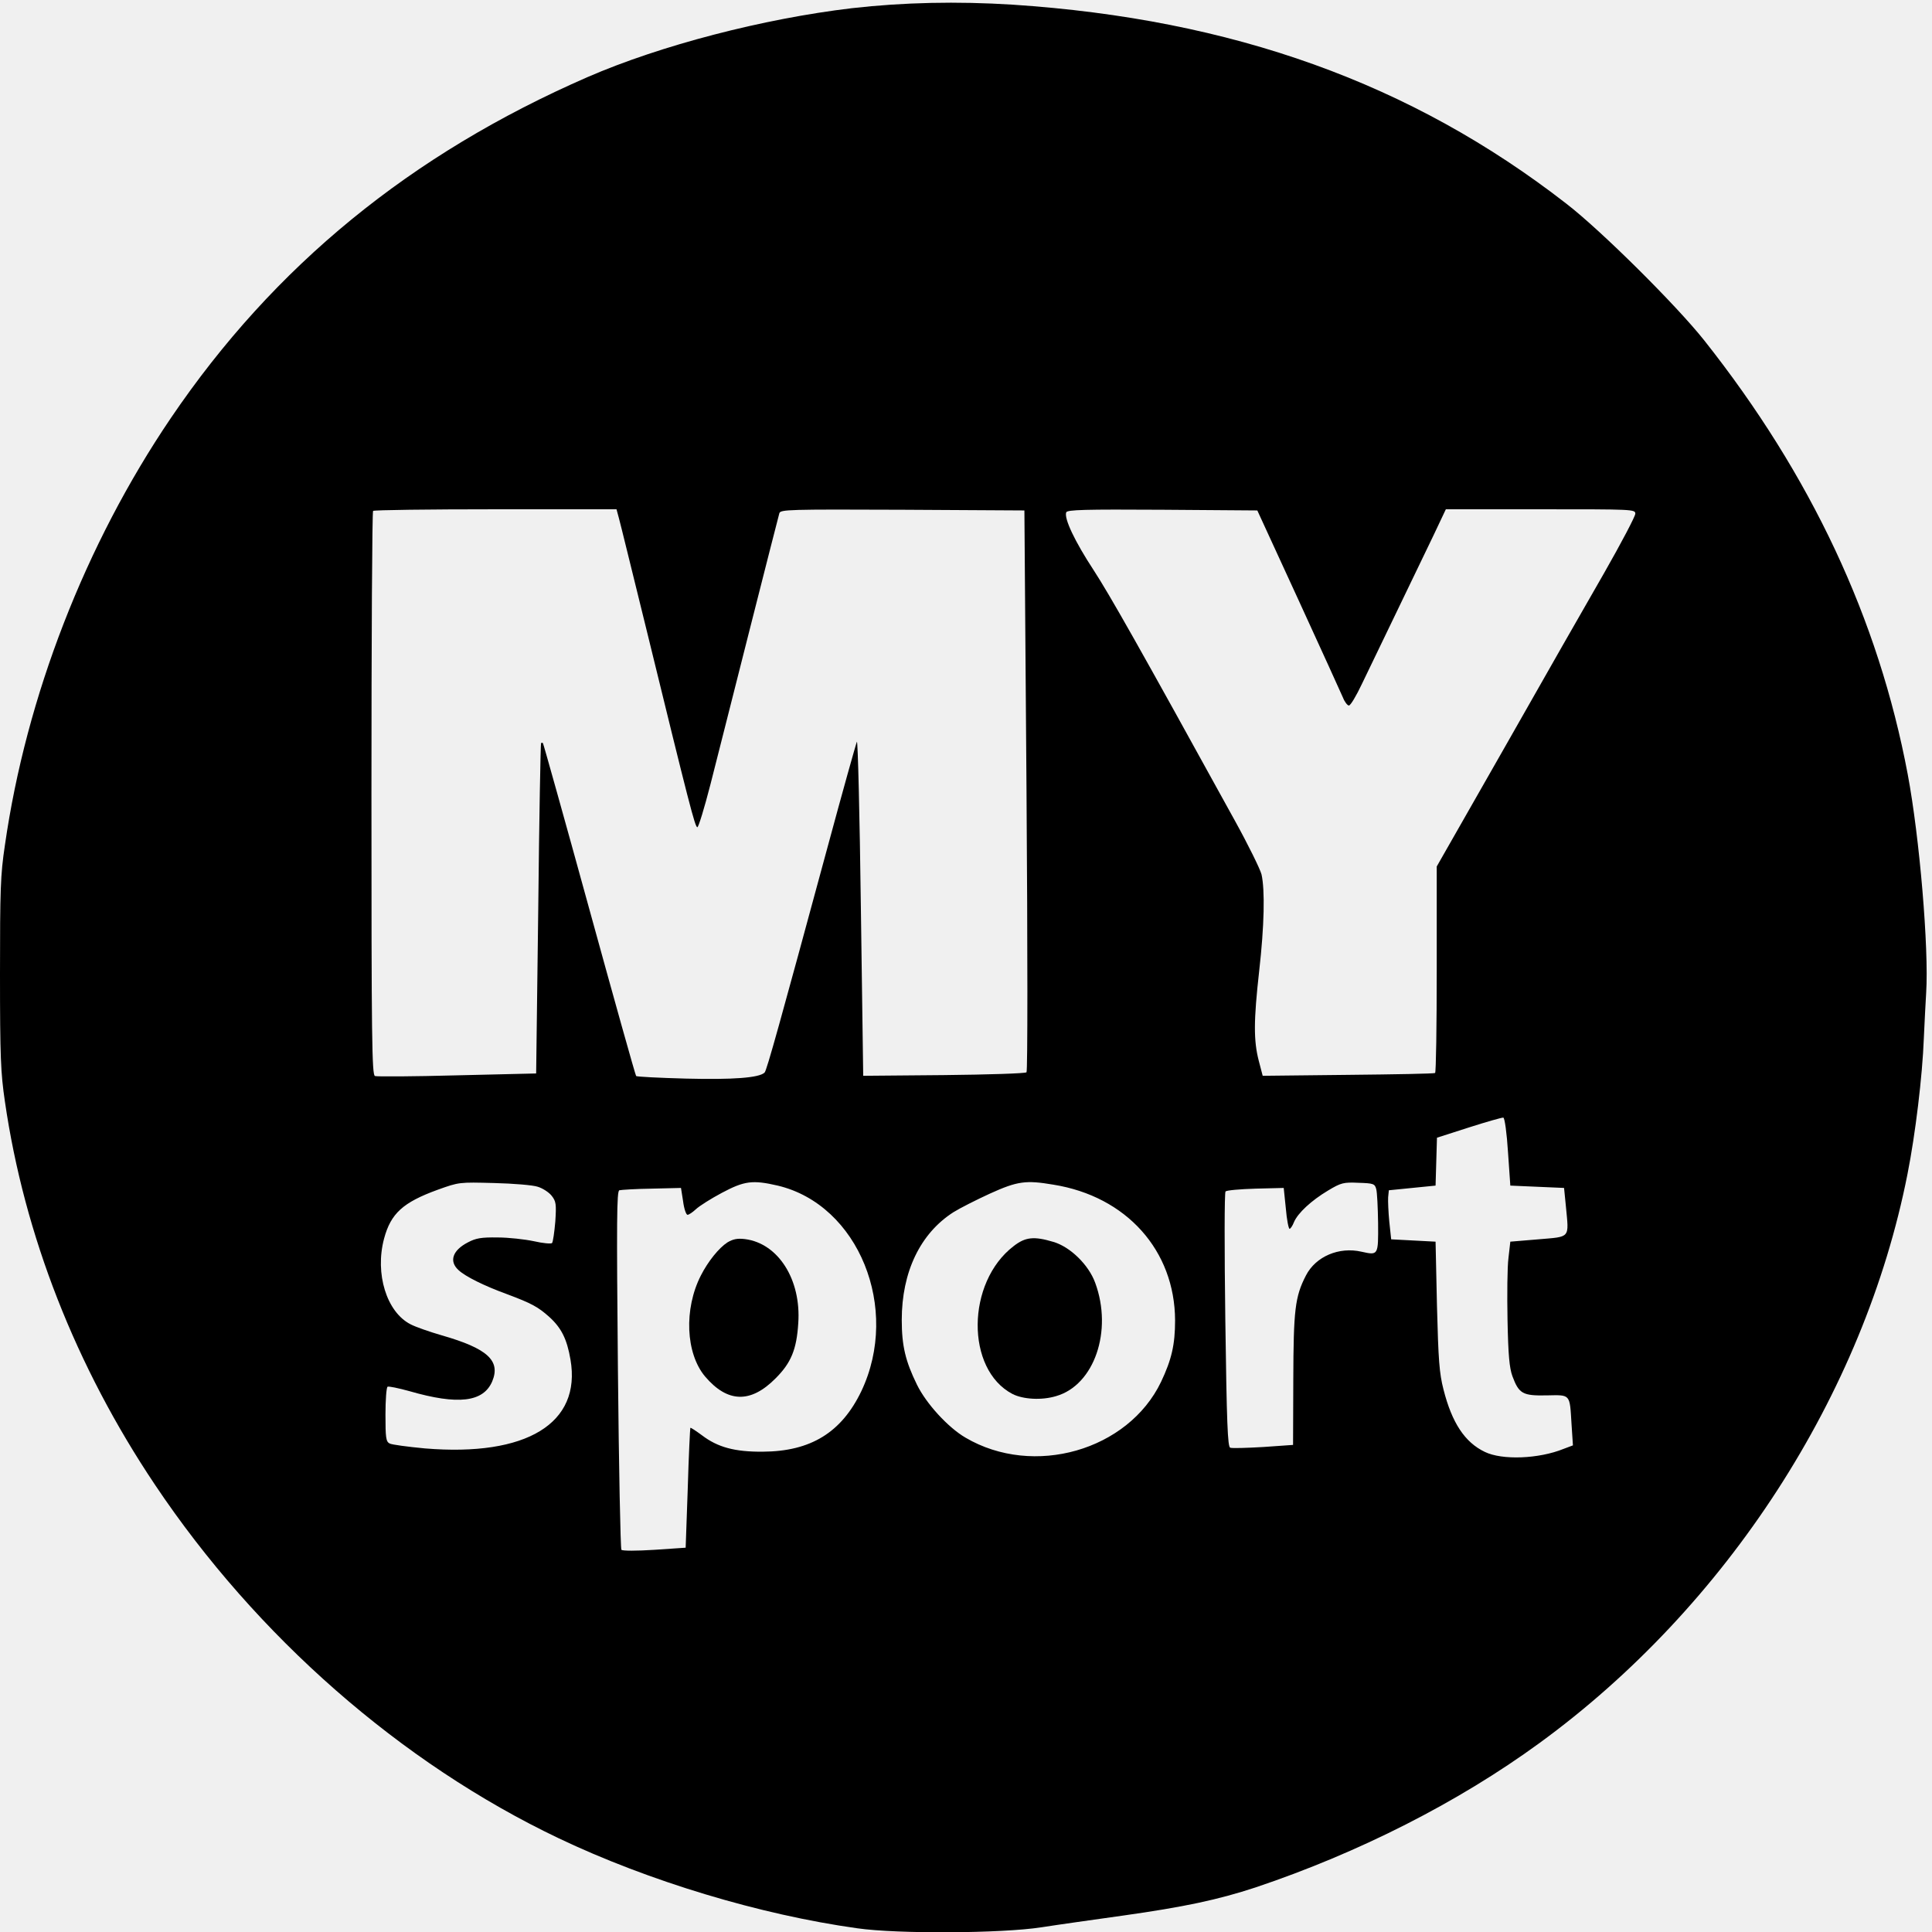
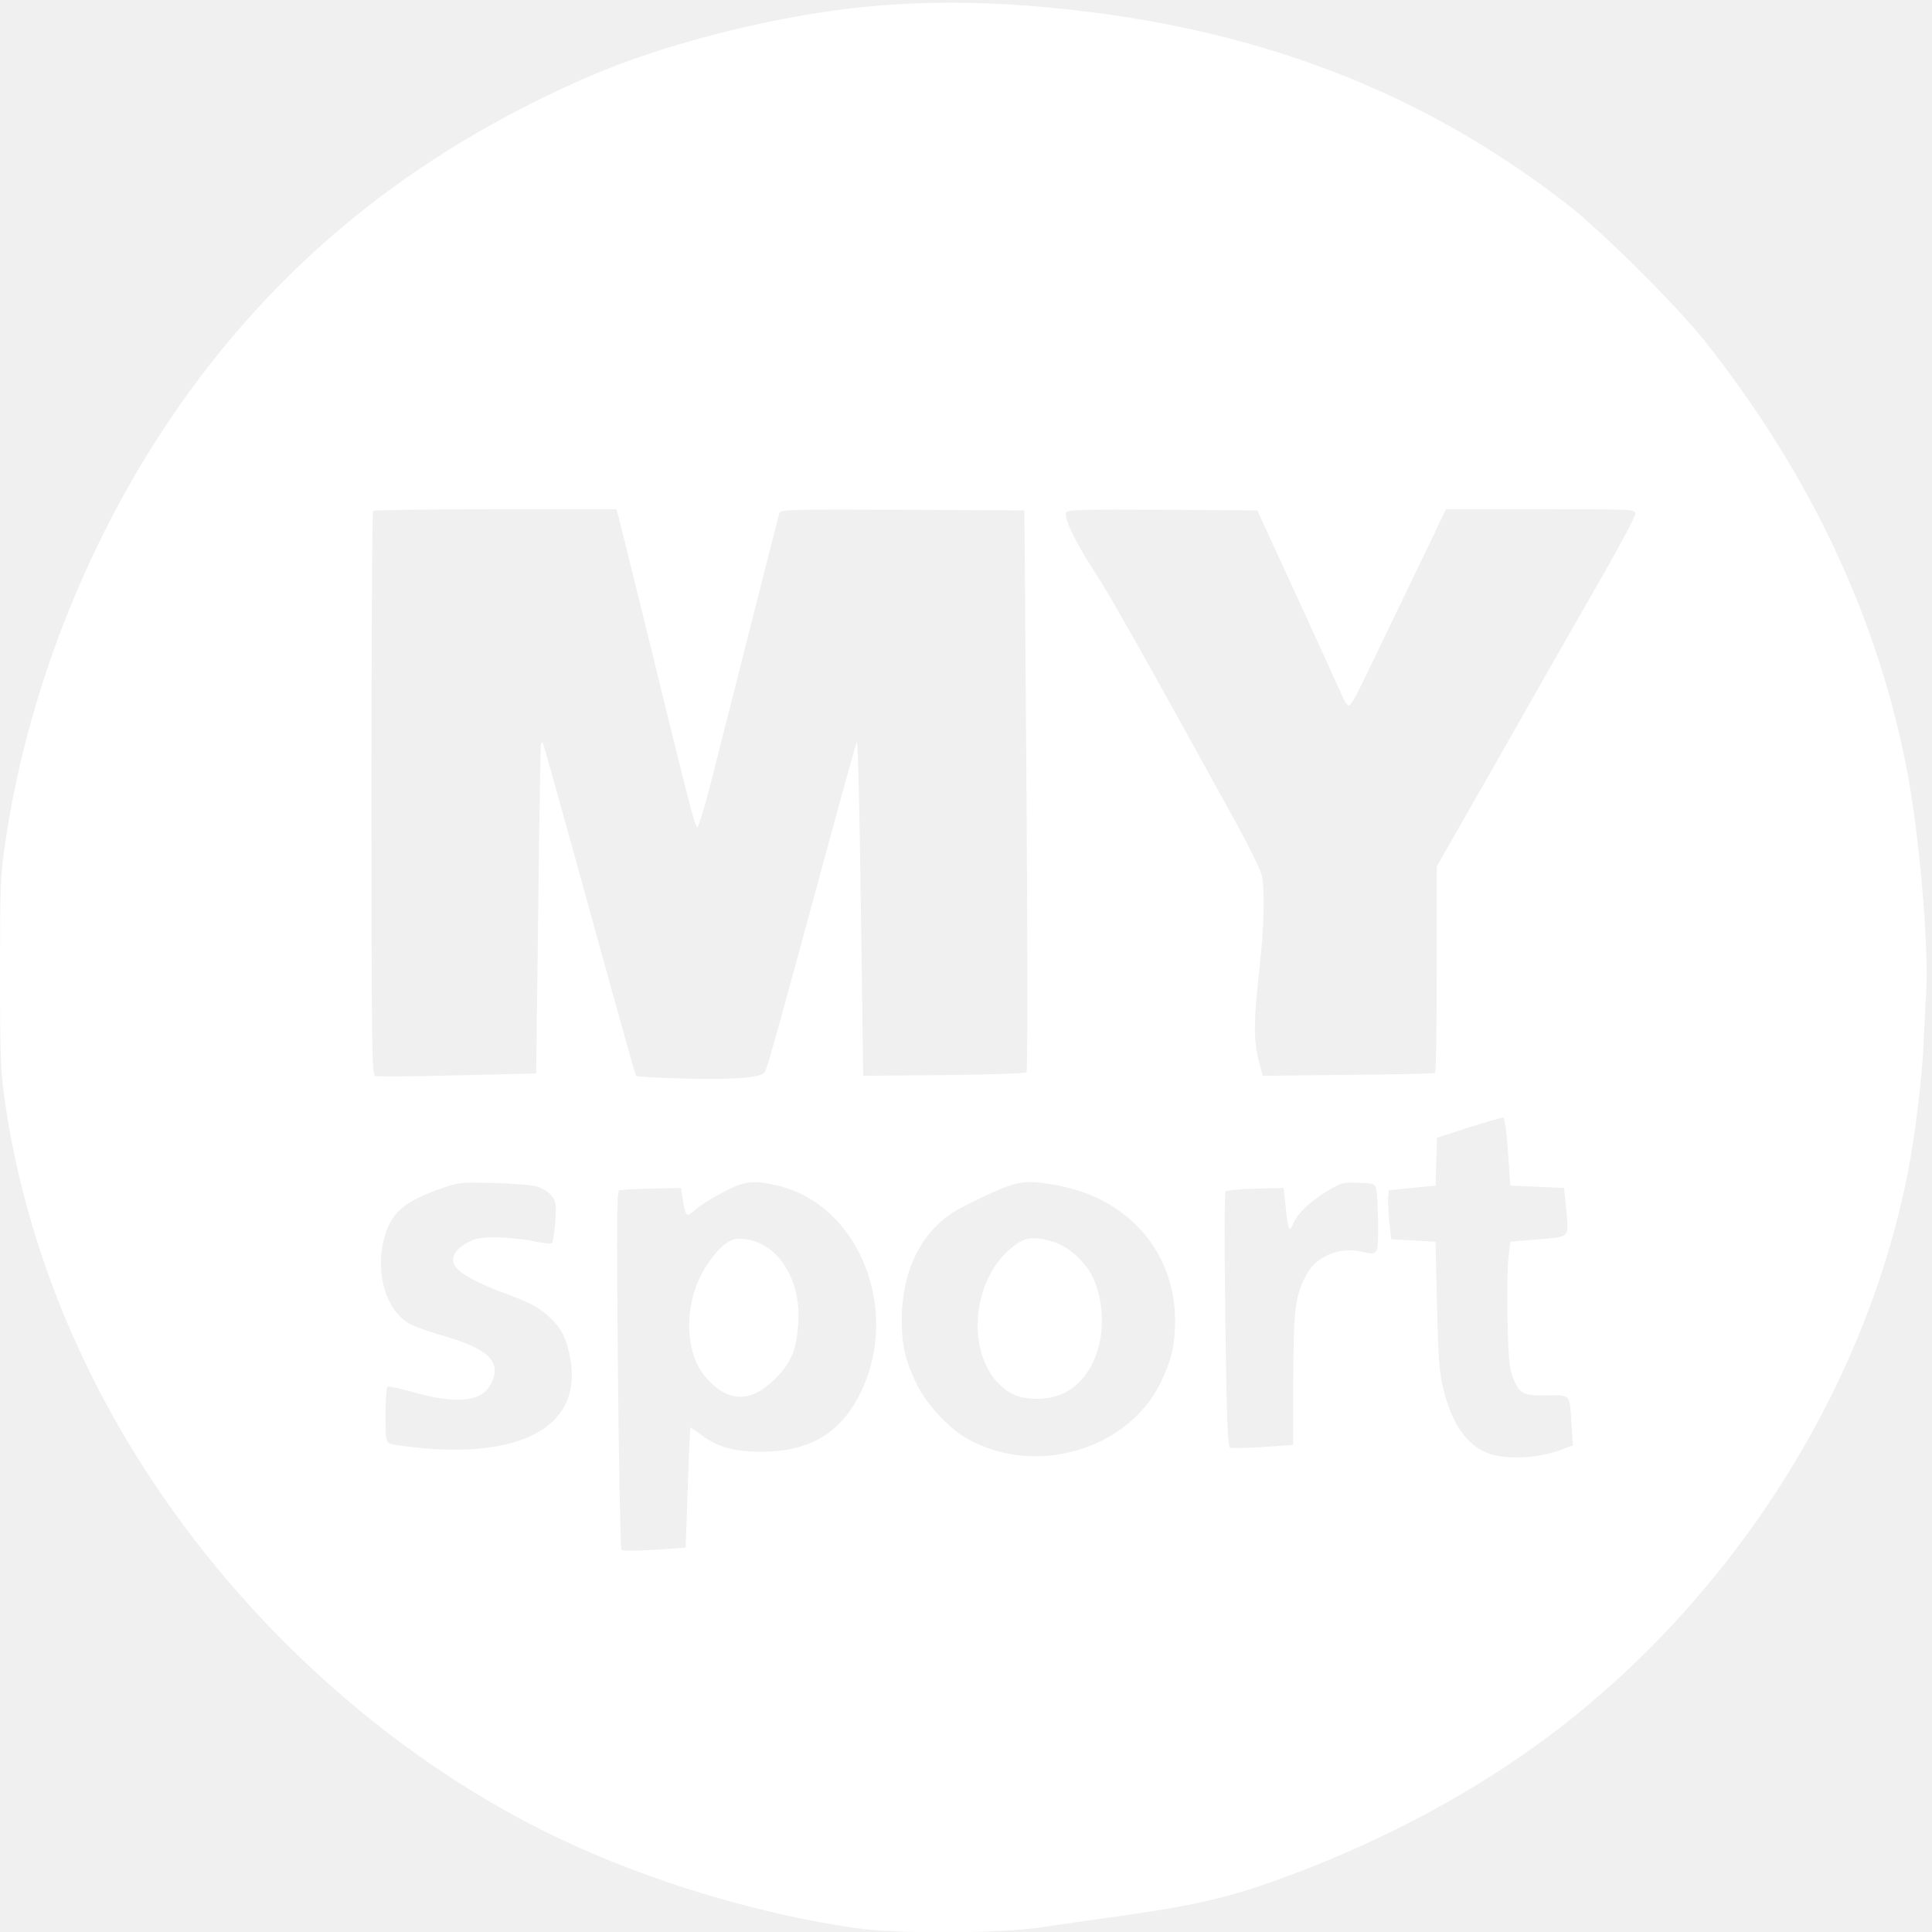
<svg xmlns="http://www.w3.org/2000/svg" version="1.0" width="827pt" height="827pt" viewBox="0 0 827 827" preserveAspectRatio="xMidYMid meet">
-   <g transform="translate(0,827) scale(0.1,-0.1)" fill="#000000" stroke="none">
+   <g transform="translate(0,827) scale(0.1,-0.1)" fill="#ffffff" stroke="none">
    <path d="M3647 8235 c-380 -45 -819 -159 -1132 -295 -757 -330 -1342 -808 -1784 -1460 -366 -540 -619 -1192 -710 -1828 -19 -126 -21 -192 -21 -550 0 -357 3 -424 21 -547 83 -572 303 -1134 642 -1640 435 -650 1053 -1192 1729 -1514 384 -183 861 -327 1277 -385 173 -25 620 -22 788 4 70 11 227 33 348 50 263 37 409 68 570 121 441 148 867 364 1215 618 801 584 1389 1491 1575 2435 34 171 64 421 70 581 3 72 8 159 10 195 12 189 -28 665 -79 936 -125 664 -414 1280 -871 1857 -119 150 -441 470 -590 585 -664 516 -1429 790 -2370 852 -238 15 -467 10 -688 -15z m-998 -2182 c6 -21 58 -234 117 -473 186 -761 209 -850 219 -851 5 0 30 82 56 183 26 101 101 399 168 663 67 264 124 488 127 498 5 16 37 17 527 15 l522 -3 9 -1198 c5 -686 5 -1202 0 -1207 -5 -5 -164 -10 -354 -12 l-345 -3 -10 720 c-5 396 -13 716 -17 710 -3 -5 -61 -212 -128 -460 -200 -738 -258 -947 -267 -956 -23 -23 -137 -31 -336 -26 -115 3 -211 8 -214 11 -3 3 -93 324 -200 713 -107 389 -197 710 -199 712 -2 2 -6 2 -8 0 -2 -2 -8 -321 -12 -709 l-9 -705 -338 -8 c-185 -5 -344 -6 -352 -3 -13 5 -15 155 -15 1209 0 662 3 1207 7 1210 3 4 239 7 524 7 l518 0 10 -37z m2910 -353 c97 -212 183 -400 190 -417 7 -18 19 -33 25 -33 7 0 32 42 56 93 24 50 91 189 148 307 57 118 128 266 158 328 l53 112 405 0 c396 0 406 0 406 -19 0 -11 -60 -125 -133 -253 -74 -128 -265 -463 -425 -745 l-292 -512 0 -440 c0 -242 -3 -442 -7 -444 -5 -3 -172 -6 -373 -8 l-365 -4 -17 65 c-22 86 -22 170 2 384 22 194 25 346 10 413 -6 23 -57 127 -114 230 -414 752 -535 965 -605 1073 -80 122 -127 221 -117 247 5 11 78 13 412 11 l406 -3 177 -385z m896 -2361 l10 -144 115 -5 115 -5 8 -80 c13 -138 21 -128 -118 -140 l-120 -10 -8 -70 c-5 -38 -6 -158 -4 -265 3 -151 8 -205 21 -241 28 -75 44 -84 146 -82 104 2 99 8 107 -123 l6 -91 -40 -15 c-106 -43 -263 -49 -337 -13 -86 41 -141 125 -177 267 -18 70 -22 125 -28 358 l-6 275 -95 5 -95 5 -8 75 c-4 41 -6 89 -5 105 l3 30 100 10 100 10 3 102 3 103 137 44 c75 24 142 43 147 42 6 -1 15 -67 20 -147z m-4153 -149 c20 -6 47 -23 59 -38 19 -24 21 -35 16 -111 -4 -46 -10 -88 -14 -92 -4 -4 -39 -1 -78 8 -38 8 -108 16 -155 16 -70 1 -93 -3 -127 -21 -66 -34 -82 -81 -40 -119 29 -27 109 -67 208 -103 104 -39 132 -54 180 -97 52 -47 76 -95 91 -183 47 -273 -188 -416 -623 -380 -74 7 -142 16 -151 21 -16 8 -18 25 -18 124 0 62 4 116 9 119 4 3 47 -6 94 -19 208 -60 316 -47 354 42 37 89 -21 141 -216 197 -52 15 -112 36 -133 47 -103 52 -154 217 -114 367 29 108 81 155 229 209 92 33 92 33 242 29 83 -2 167 -9 187 -16z m1027 5 c346 -82 526 -526 358 -880 -85 -177 -217 -258 -422 -259 -120 -1 -193 19 -260 70 -26 19 -48 34 -50 32 -1 -2 -7 -118 -11 -258 l-9 -255 -133 -9 c-78 -5 -137 -5 -142 0 -4 5 -11 352 -15 771 -6 644 -5 763 6 768 8 2 70 6 139 7 l125 3 9 -57 c4 -32 13 -58 19 -58 6 0 22 11 36 24 15 14 64 45 111 70 96 51 131 56 239 31z m1180 4 c313 -50 520 -282 521 -581 0 -104 -15 -168 -60 -263 -141 -294 -546 -410 -837 -239 -74 43 -168 145 -208 227 -49 100 -65 166 -65 277 0 205 79 370 221 461 27 17 98 53 157 80 117 53 153 58 271 38z m1382 -19 c4 -14 7 -80 8 -146 1 -138 1 -138 -71 -122 -96 22 -196 -20 -238 -102 -47 -91 -53 -148 -54 -445 l-1 -280 -128 -9 c-70 -4 -133 -6 -141 -3 -11 4 -15 106 -21 547 -4 304 -4 545 1 550 5 5 63 10 129 12 l120 3 9 -87 c4 -49 12 -88 16 -88 4 0 13 13 19 29 17 39 74 92 146 135 55 33 66 36 130 33 64 -2 70 -4 76 -27z" />
    <path d="M3114 2952 c-37 -24 -83 -81 -114 -142 -73 -143 -65 -333 18 -432 96 -113 195 -116 302 -8 66 66 90 123 97 236 13 187 -86 342 -228 360 -33 4 -51 0 -75 -14z" />
    <path d="M4339 2936 c-203 -155 -206 -528 -5 -633 45 -23 125 -28 187 -9 163 47 243 279 167 485 -28 77 -107 154 -179 175 -83 25 -120 21 -170 -18z" />
  </g>
</svg>
